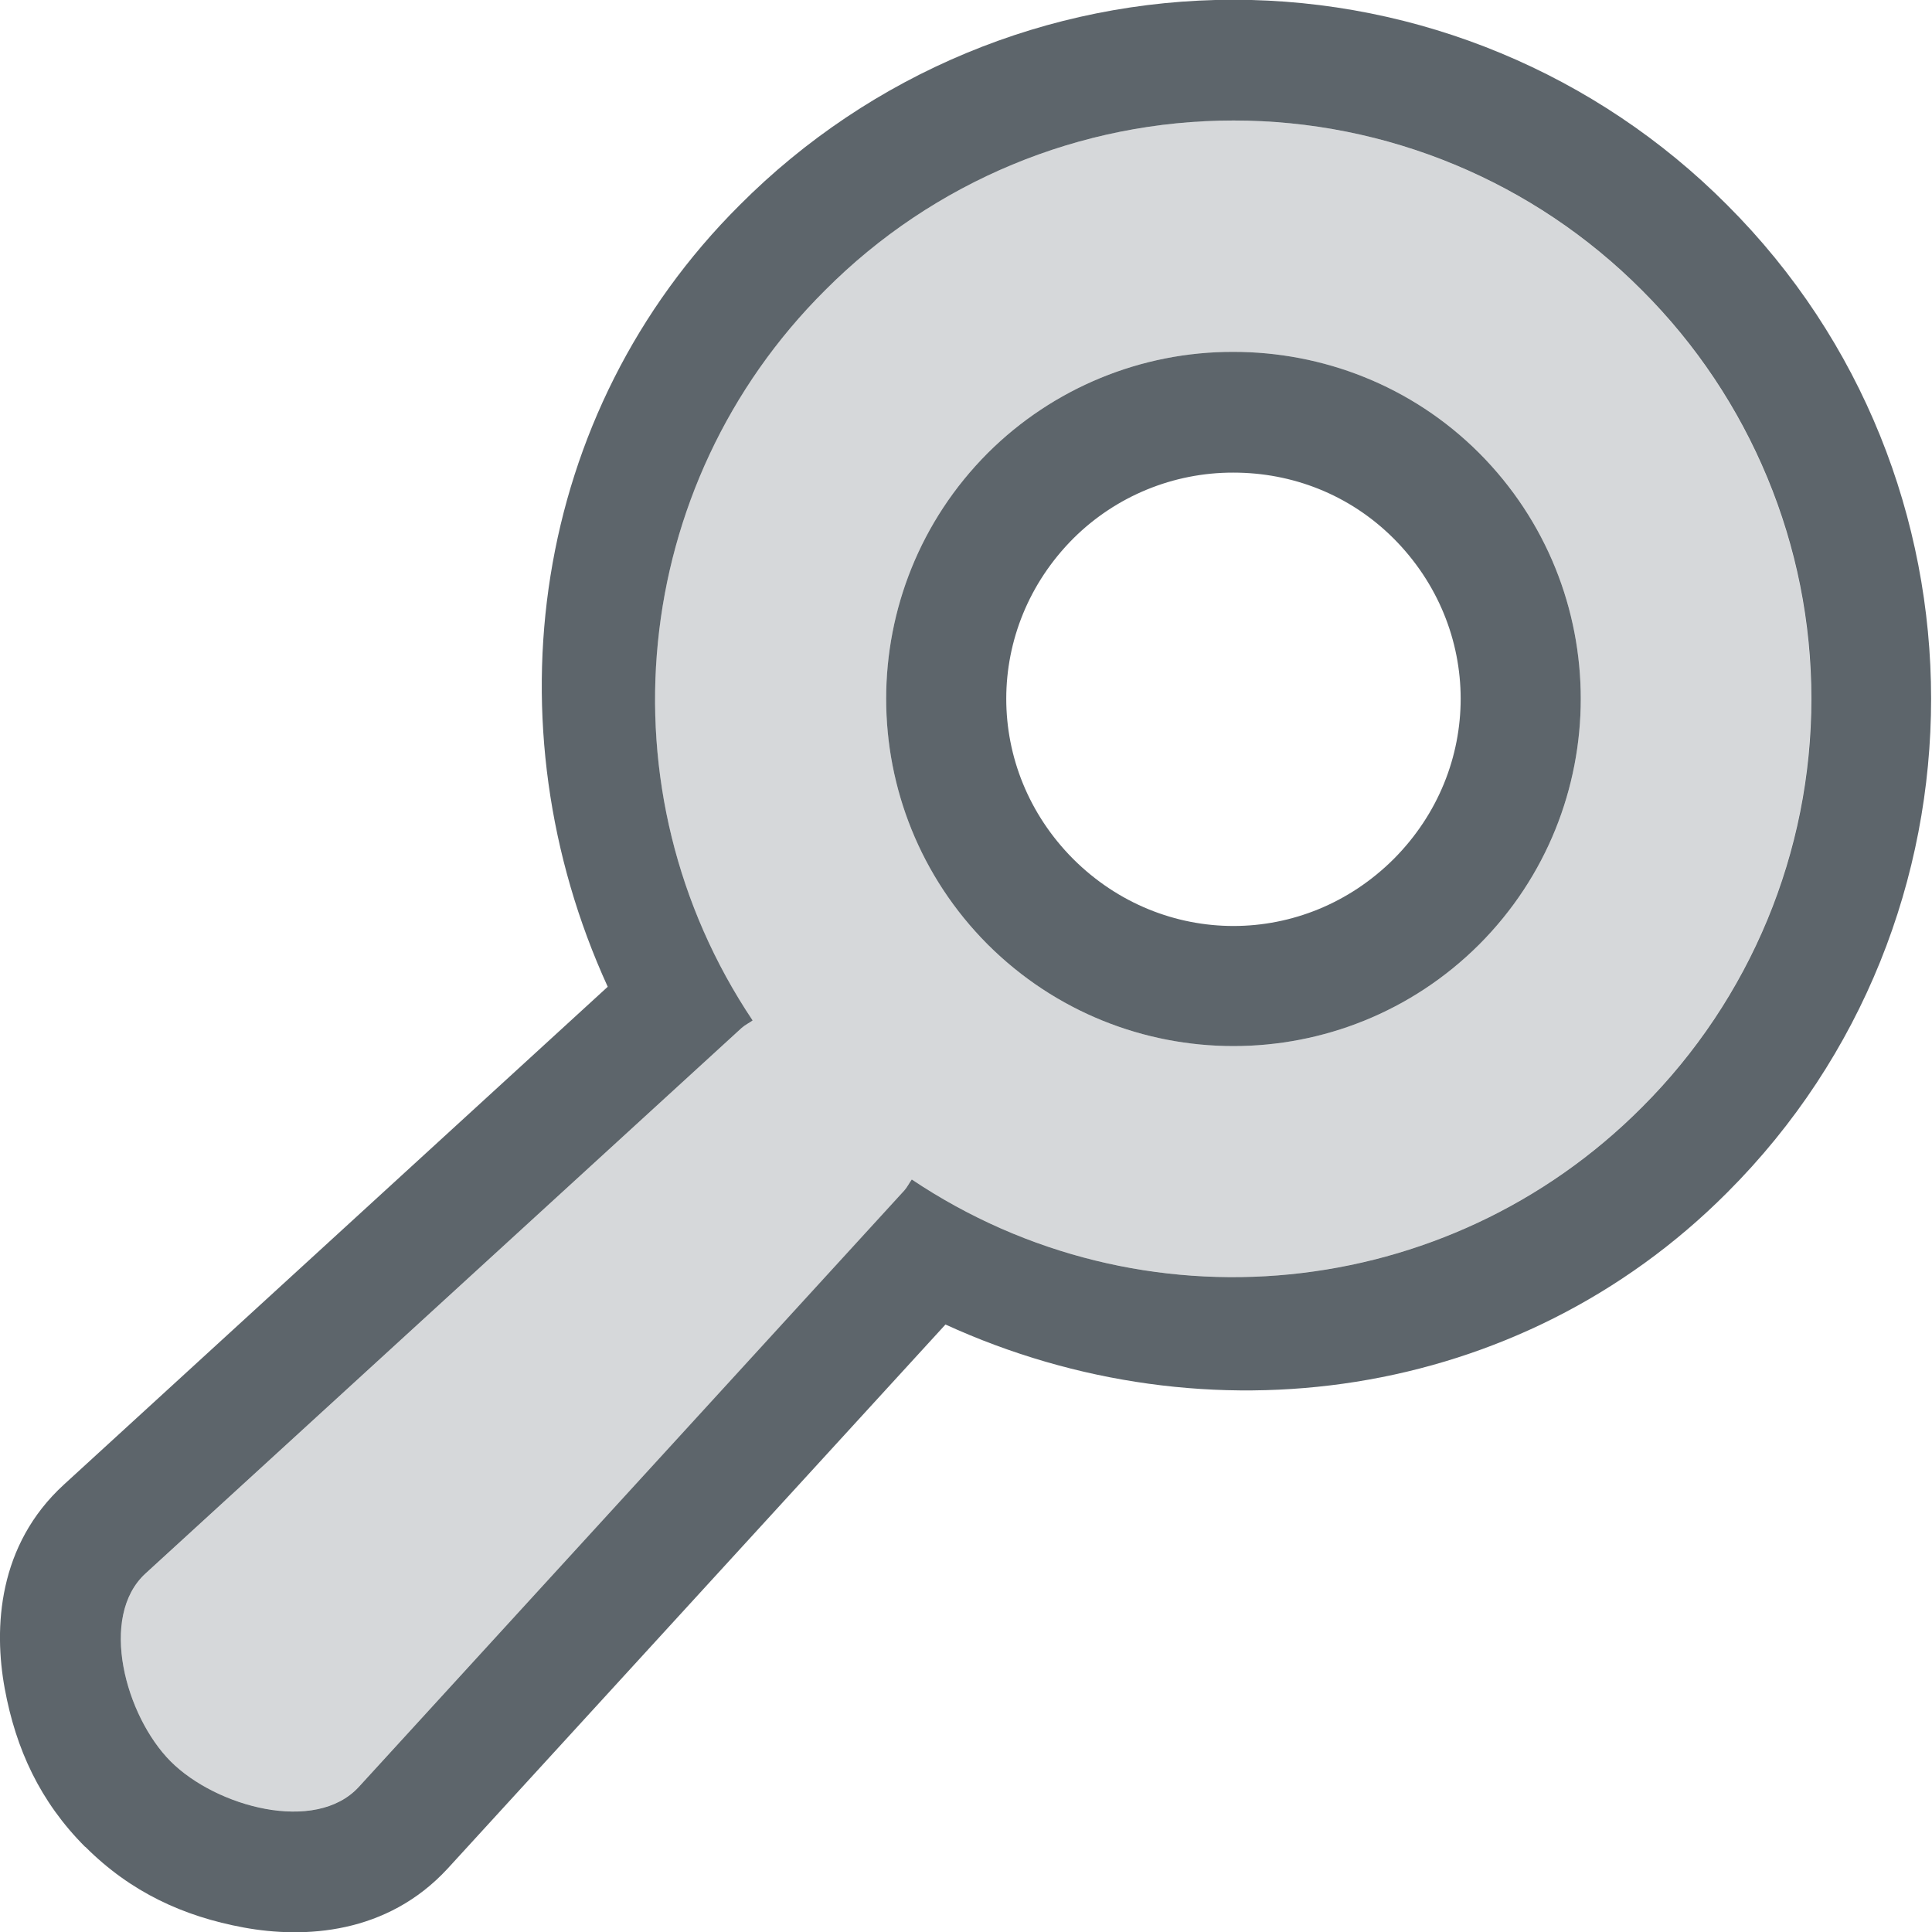
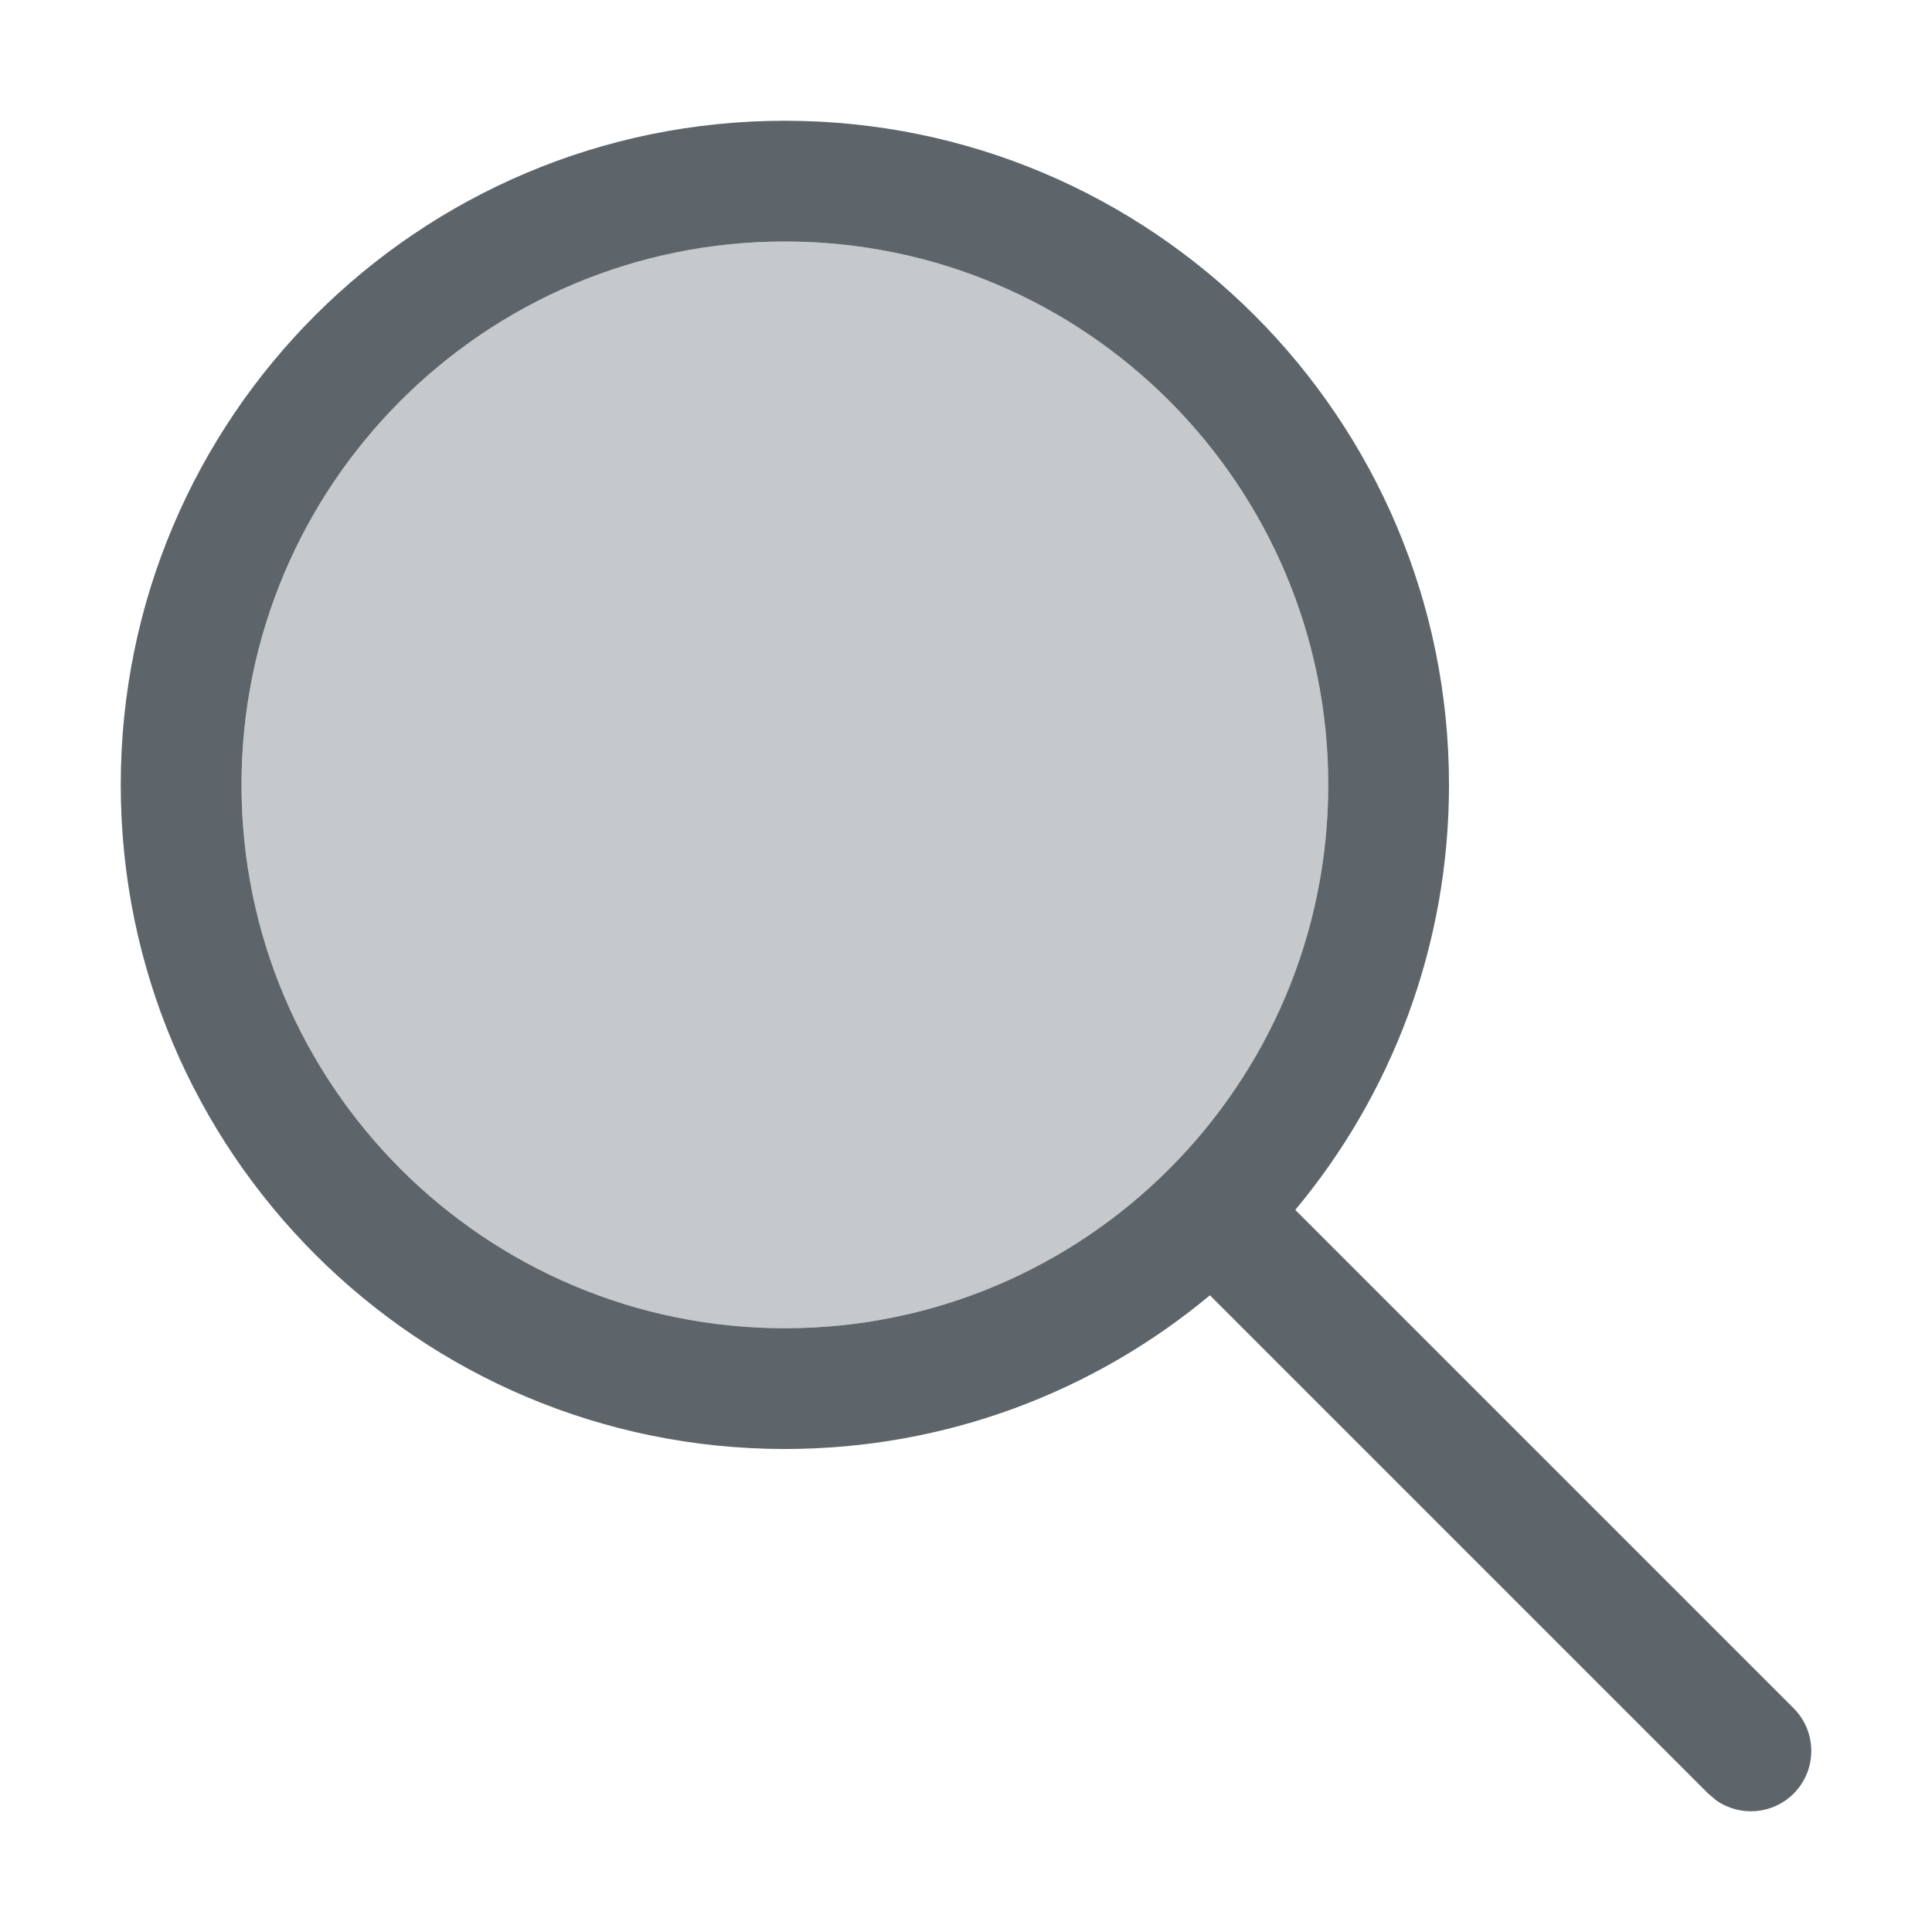
<svg xmlns="http://www.w3.org/2000/svg" width="16" height="16" version="1.1">
  <defs>
-     <style id="current-color-scheme" type="text/css">
-    .ColorScheme-Text { color:#5d656b; } .ColorScheme-Highlight { color:#5294e2; }
-   </style>
+     <style id="current-color-scheme" type="text/css">.ColorScheme-Text { color:#5d656b; } .ColorScheme-Highlight { color:#5294e2; }</style>
  </defs>
-   <path d="m10.215-0.002c-1.534-7.407e-5 -3.005 0.612-4.088 1.699-1.732 1.724-2.085 4.308-1.094 6.475l-4.504 4.123c-0.547 0.501-0.582 1.187-0.49 1.688s0.292 0.937 0.666 1.312h0.002c0.375 0.375 0.812 0.576 1.312 0.668 0.501 0.092 1.185 0.057 1.688-0.488l4.123-4.506c2.165 0.99 4.748 0.638 6.473-1.092l0.002-0.002c2.251-2.25 2.25-5.929-0.002-8.178-1.082-1.087-2.554-1.699-4.088-1.699zm0 1a4.77 4.77 0 0 1 3.383 1.406 4.78 4.78 0 0 1 0 6.766 4.78 4.78 0 0 1-6.047 0.598c-0.022 0.03-0.037 0.063-0.061 0.09l-4.519 4.941c-0.359 0.39-1.182 0.164-1.557-0.211-0.375-0.376-0.6-1.199-0.209-1.557l4.938-4.519c0.028-0.025 0.062-0.04 0.09-0.061a4.78 4.78 0 0 1 0.6-6.047 4.77 4.77 0 0 1 3.383-1.406zm0 1.916a2.869 2.869 0 0 0-2.035 0.838 2.882 2.882 0 0 0 0 4.07 2.882 2.882 0 0 0 4.07 0 2.882 2.882 0 0 0 0-4.07c-0.561-0.561-1.3-0.838-2.035-0.838zm-0.002 1h0.002c0.483 0 0.959 0.179 1.326 0.545 0.74 0.742 0.741 1.911 0.002 2.654-0.742 0.74-1.911 0.741-2.654 0.002l-0.002-0.002c-0.739-0.743-0.738-1.912 0.002-2.654 0.352-0.35 0.828-0.546 1.324-0.545z" style="fill:currentColor" class="ColorScheme-Text" />
-   <path d="M10.215.998a4.77 4.77 0 0 0-3.383 1.407 4.78 4.78 0 0 0-.599 6.047c-.028.021-.062.035-.09.06l-4.938 4.52c-.391.358-.166 1.18.209 1.556.375.375 1.198.6 1.557.21l4.52-4.94c.024-.027.038-.06.06-.09a4.78 4.78 0 0 0 6.046-.598 4.78 4.78 0 0 0 0-6.765A4.77 4.77 0 0 0 10.215.998zm0 1.916c.735 0 1.474.277 2.035.838a2.882 2.882 0 0 1 0 4.07 2.882 2.882 0 0 1-4.07 0 2.882 2.882 0 0 1 0-4.07 2.869 2.869 0 0 1 2.035-.838z" style="fill:currentColor" class="ColorScheme-Text" opacity=".25" />
+   <path style="fill:currentColor" class="ColorScheme-Text" d="m6.5 1c3.038 0 5.5 2.462 5.5 5.5 0 1.339-0.478 2.566-1.273 3.52l4.127 4.127c0.195 0.195 0.195 0.512 0 0.707-0.174 0.173-0.443 0.193-0.638 0.058l-0.069-0.058-4.127-4.127c-0.954 0.795-2.181 1.273-3.52 1.273-3.038 0-5.5-2.462-5.5-5.5s2.462-5.5 5.5-5.5zm0 1c-2.485 0-4.5 2.015-4.5 4.5s2.015 4.5 4.5 4.5 4.5-2.015 4.5-4.5-2.015-4.5-4.5-4.5z" />
+   <circle cx="6.5" cy="6.5" r="4.5" style="fill:currentColor" class="ColorScheme-Text" opacity=".35" />
</svg>
